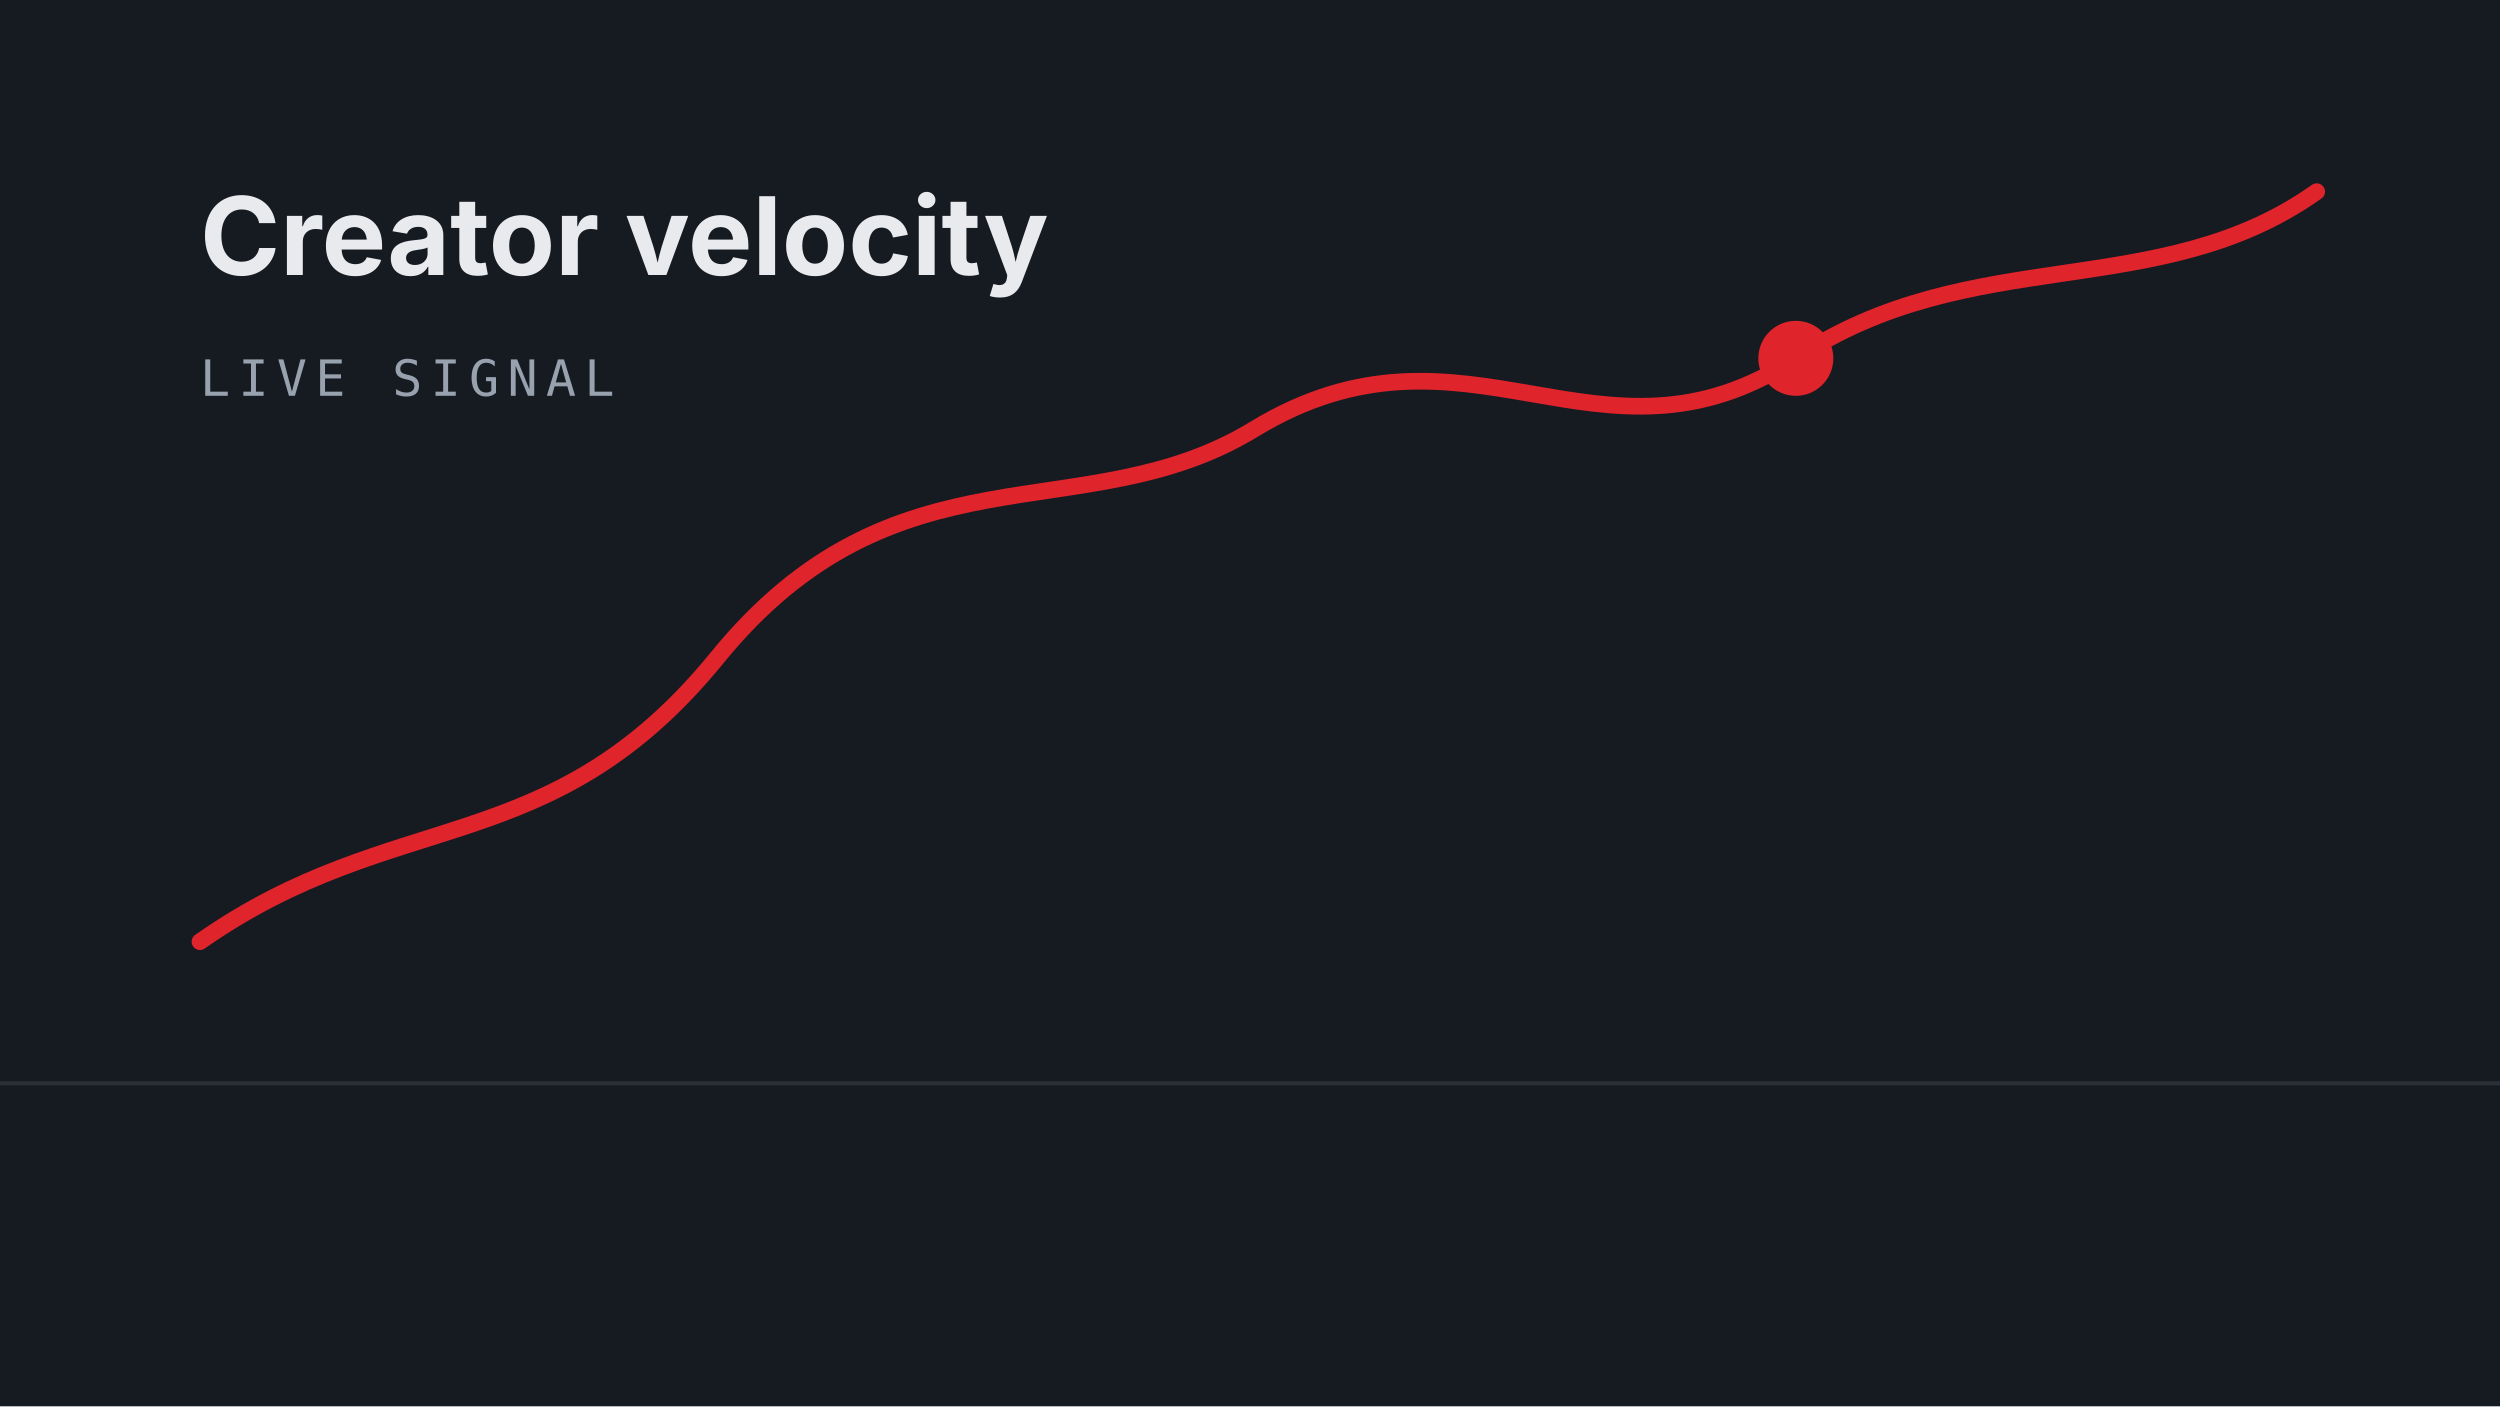
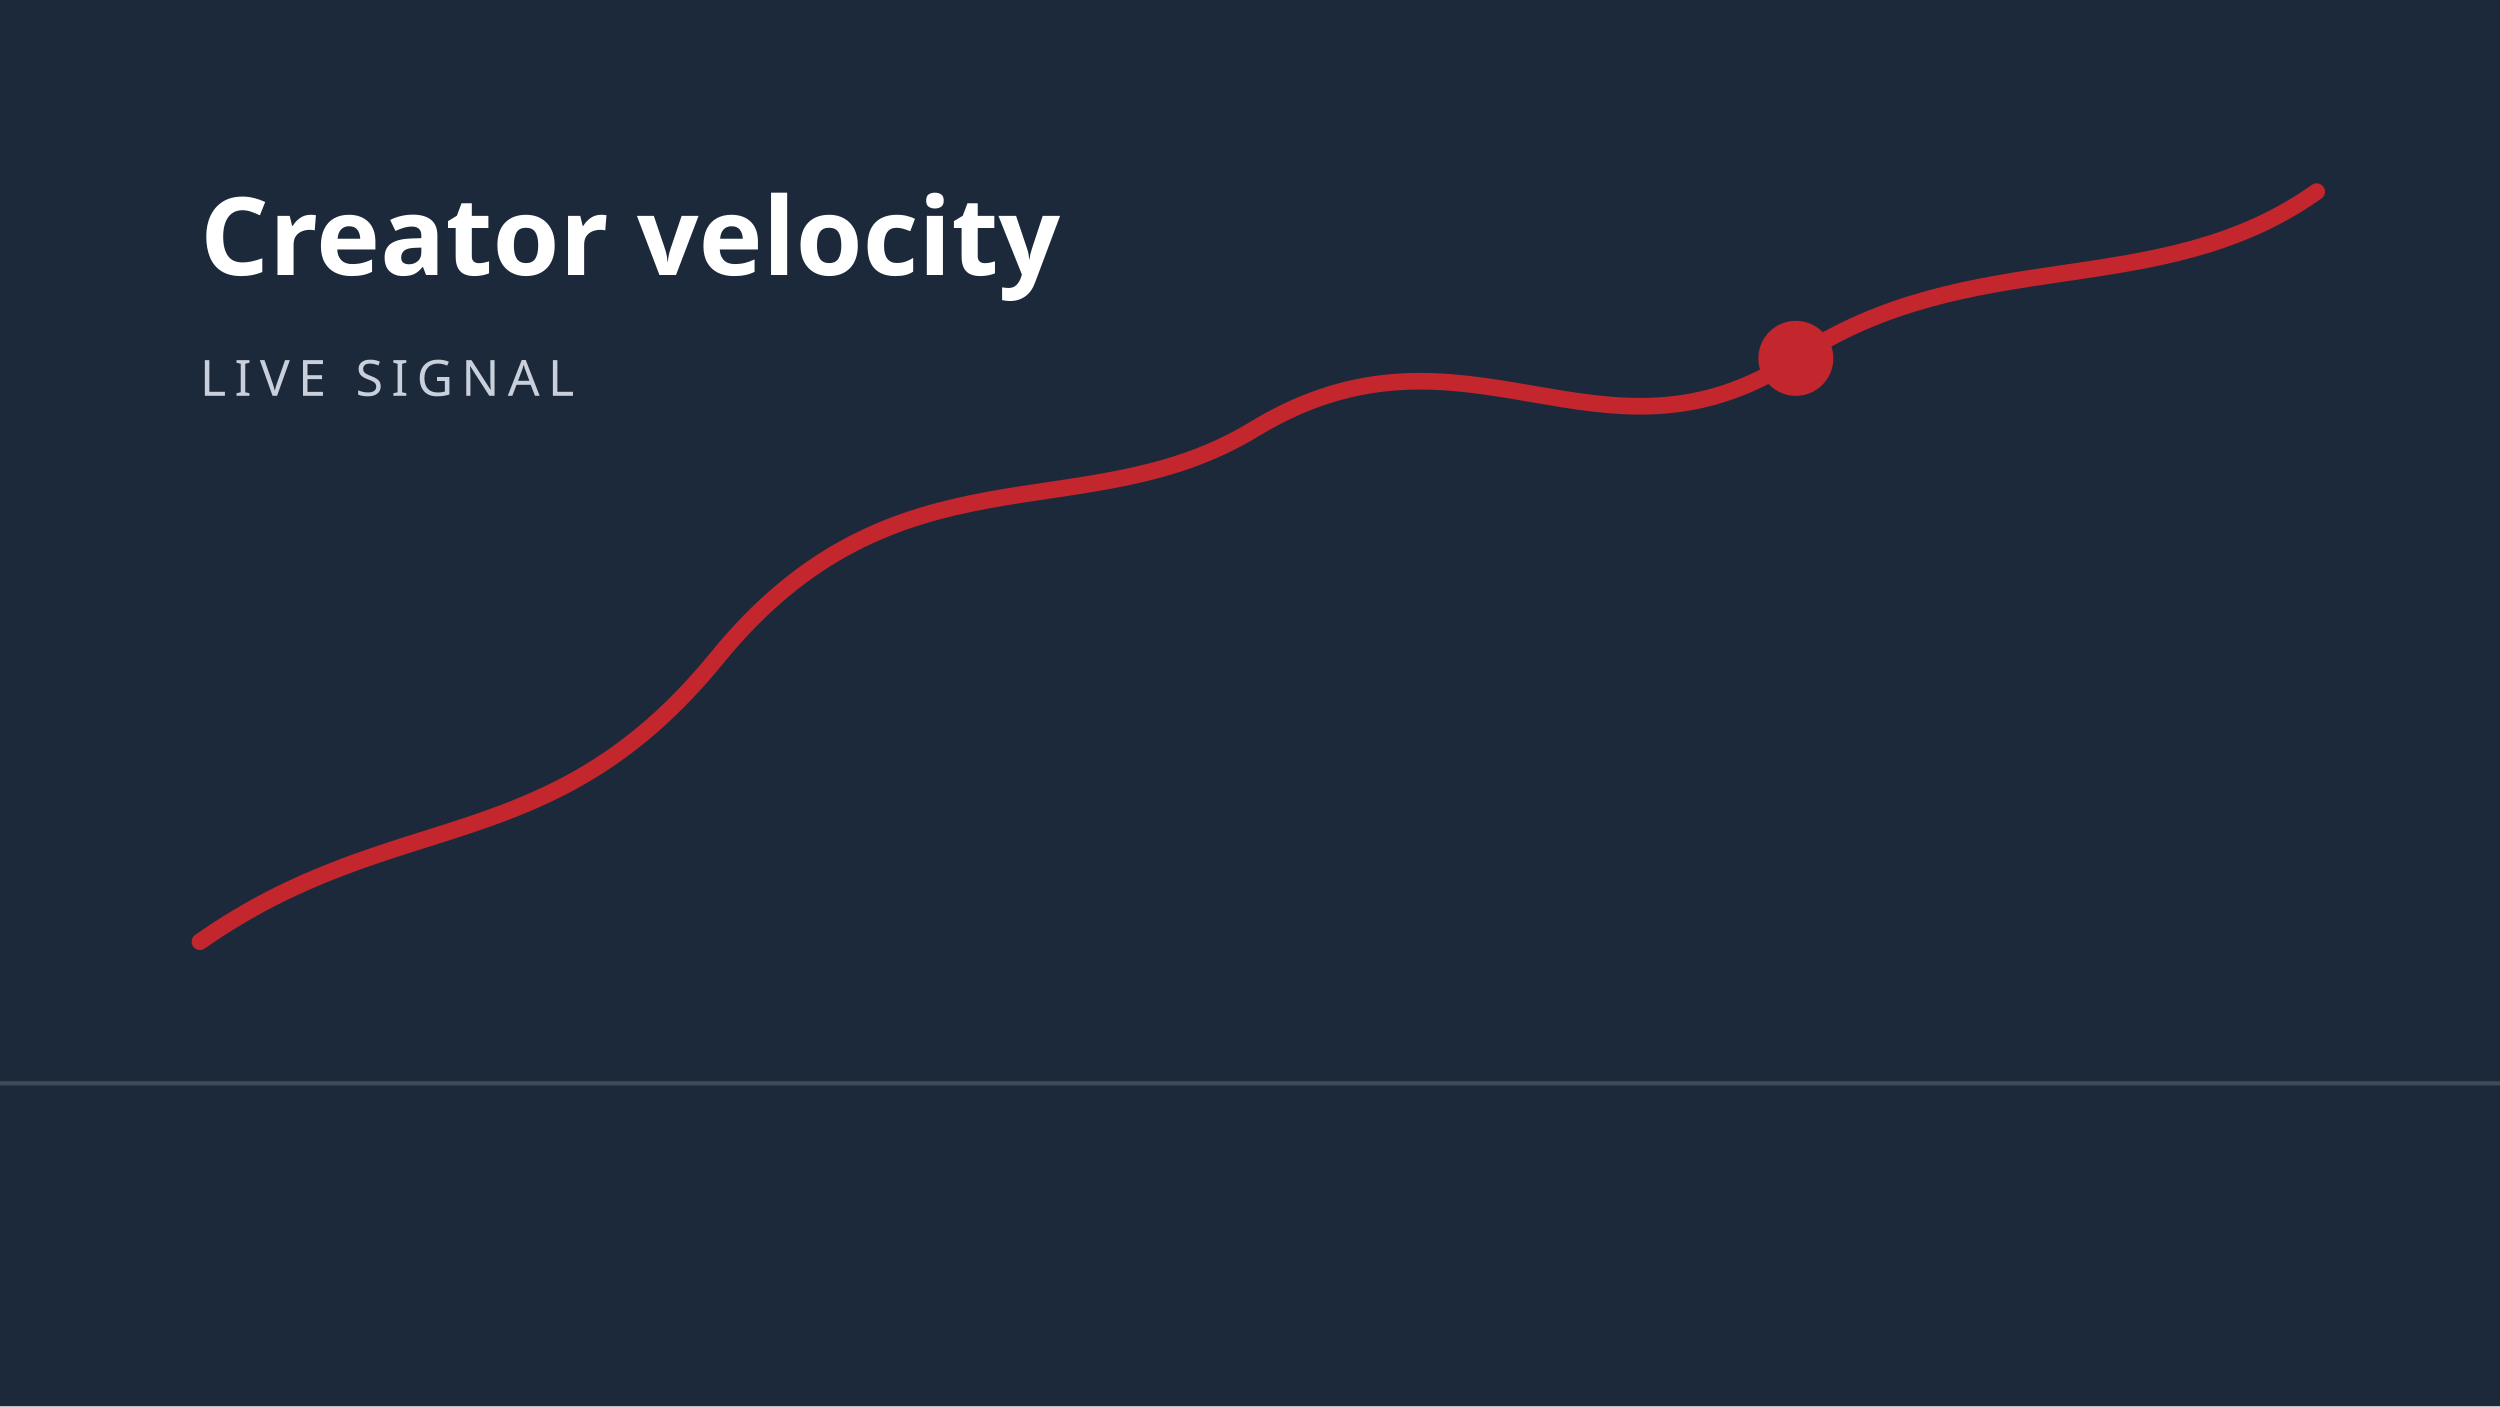
<svg xmlns="http://www.w3.org/2000/svg" viewBox="0 0 1200 675" role="img" aria-labelledby="title desc">
-   <rect width="1200" height="675" fill="#161A21" />
-   <path d="M0 520H1200" stroke="rgba(152,161,174,0.16)" stroke-width="2" />
-   <path d="M96 452C190 386 264 414 344 316C430 210 520 256 602 206C704 144 768 234 862 172C946 116 1036 146 1112 92" fill="none" stroke="#E0242B" stroke-width="8" stroke-linecap="round" />
-   <circle cx="862" cy="172" r="18" fill="#E0242B" />
-   <text x="96" y="132" fill="#E8EAEE" font-family="Inter, sans-serif" font-size="52" font-weight="700">Creator velocity</text>
-   <text x="96" y="190" fill="#98A1AE" font-family="JetBrains Mono, monospace" font-size="24" letter-spacing="4">LIVE SIGNAL</text>
+   <rect width="1200" height="675" fill="#1C293A" />
+   <path d="M0 520H1200" stroke="rgba(255,255,255,0.16)" stroke-width="2" />
+   <path d="M96 452C190 386 264 414 344 316C430 210 520 256 602 206C704 144 768 234 862 172C946 116 1036 146 1112 92" fill="none" stroke="#C4262D" stroke-width="8" stroke-linecap="round" />
+   <circle cx="862" cy="172" r="18" fill="#C4262D" />
+   <text x="96" y="132" fill="#FFFFFF" font-family="Montserrat, sans-serif" font-size="52" font-weight="700">Creator velocity</text>
+   <text x="96" y="190" fill="#C9D0DB" font-family="Montserrat, sans-serif" font-size="24" letter-spacing="4">LIVE SIGNAL</text>
</svg>
